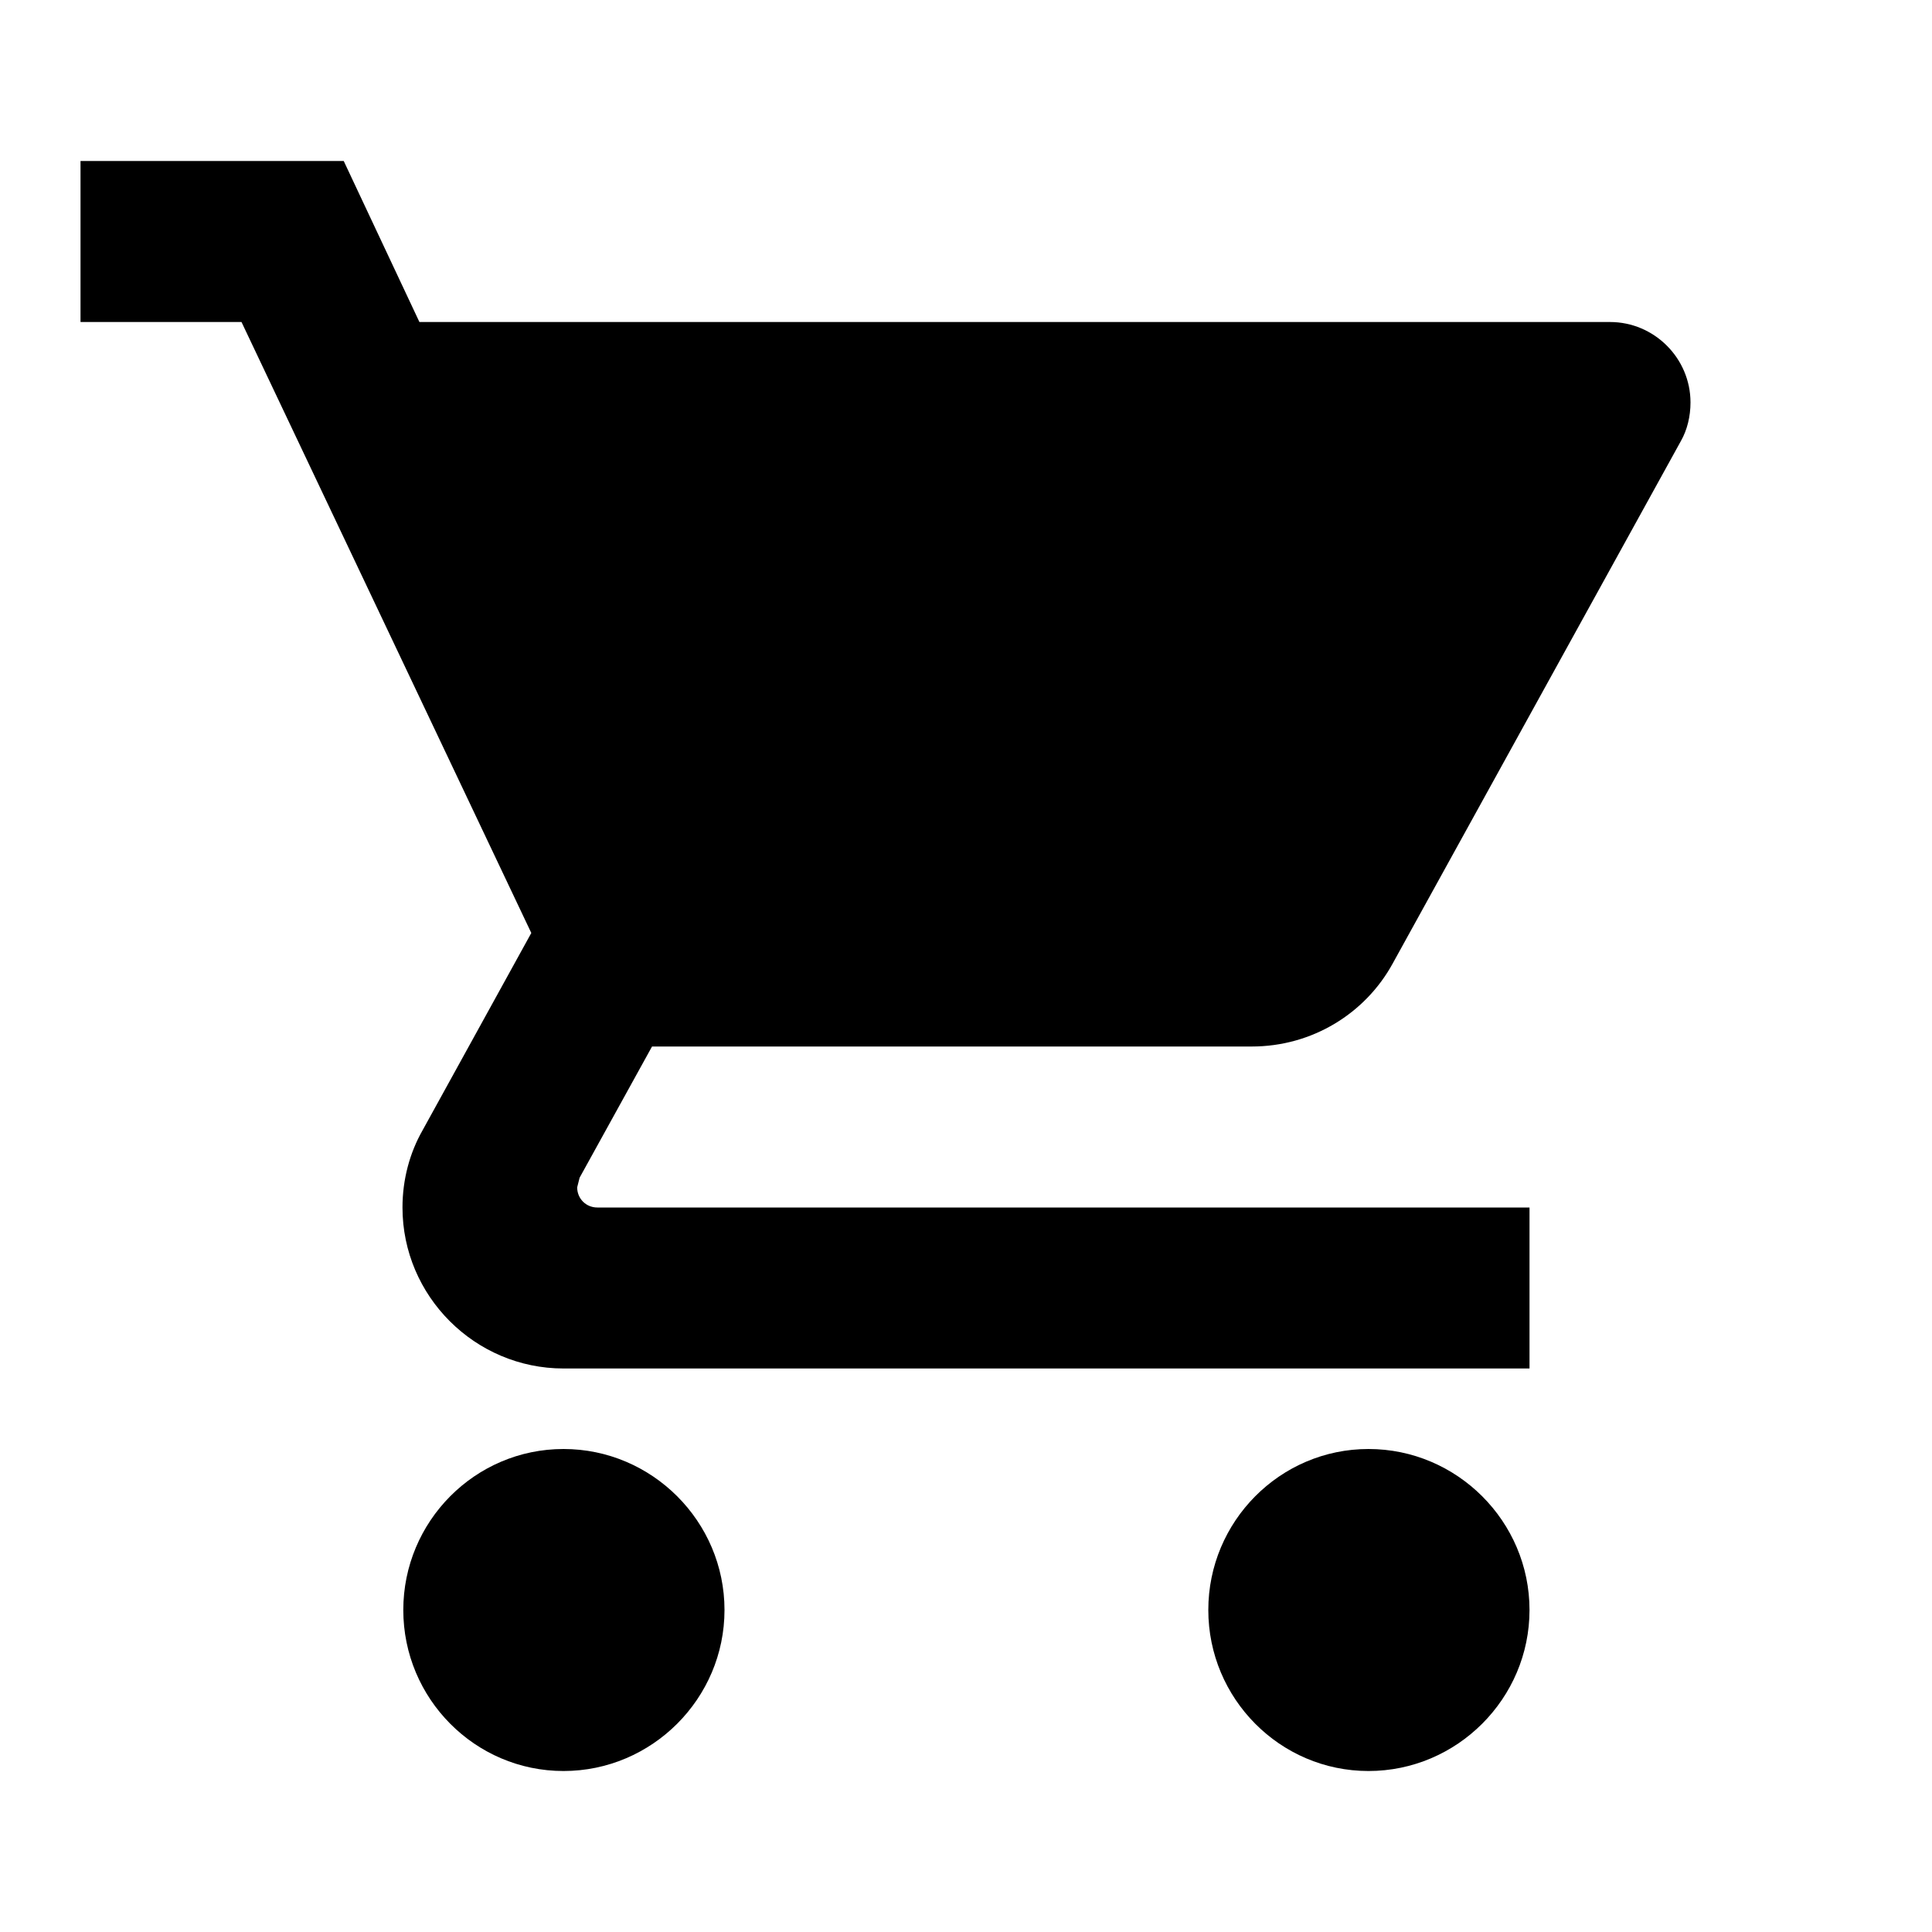
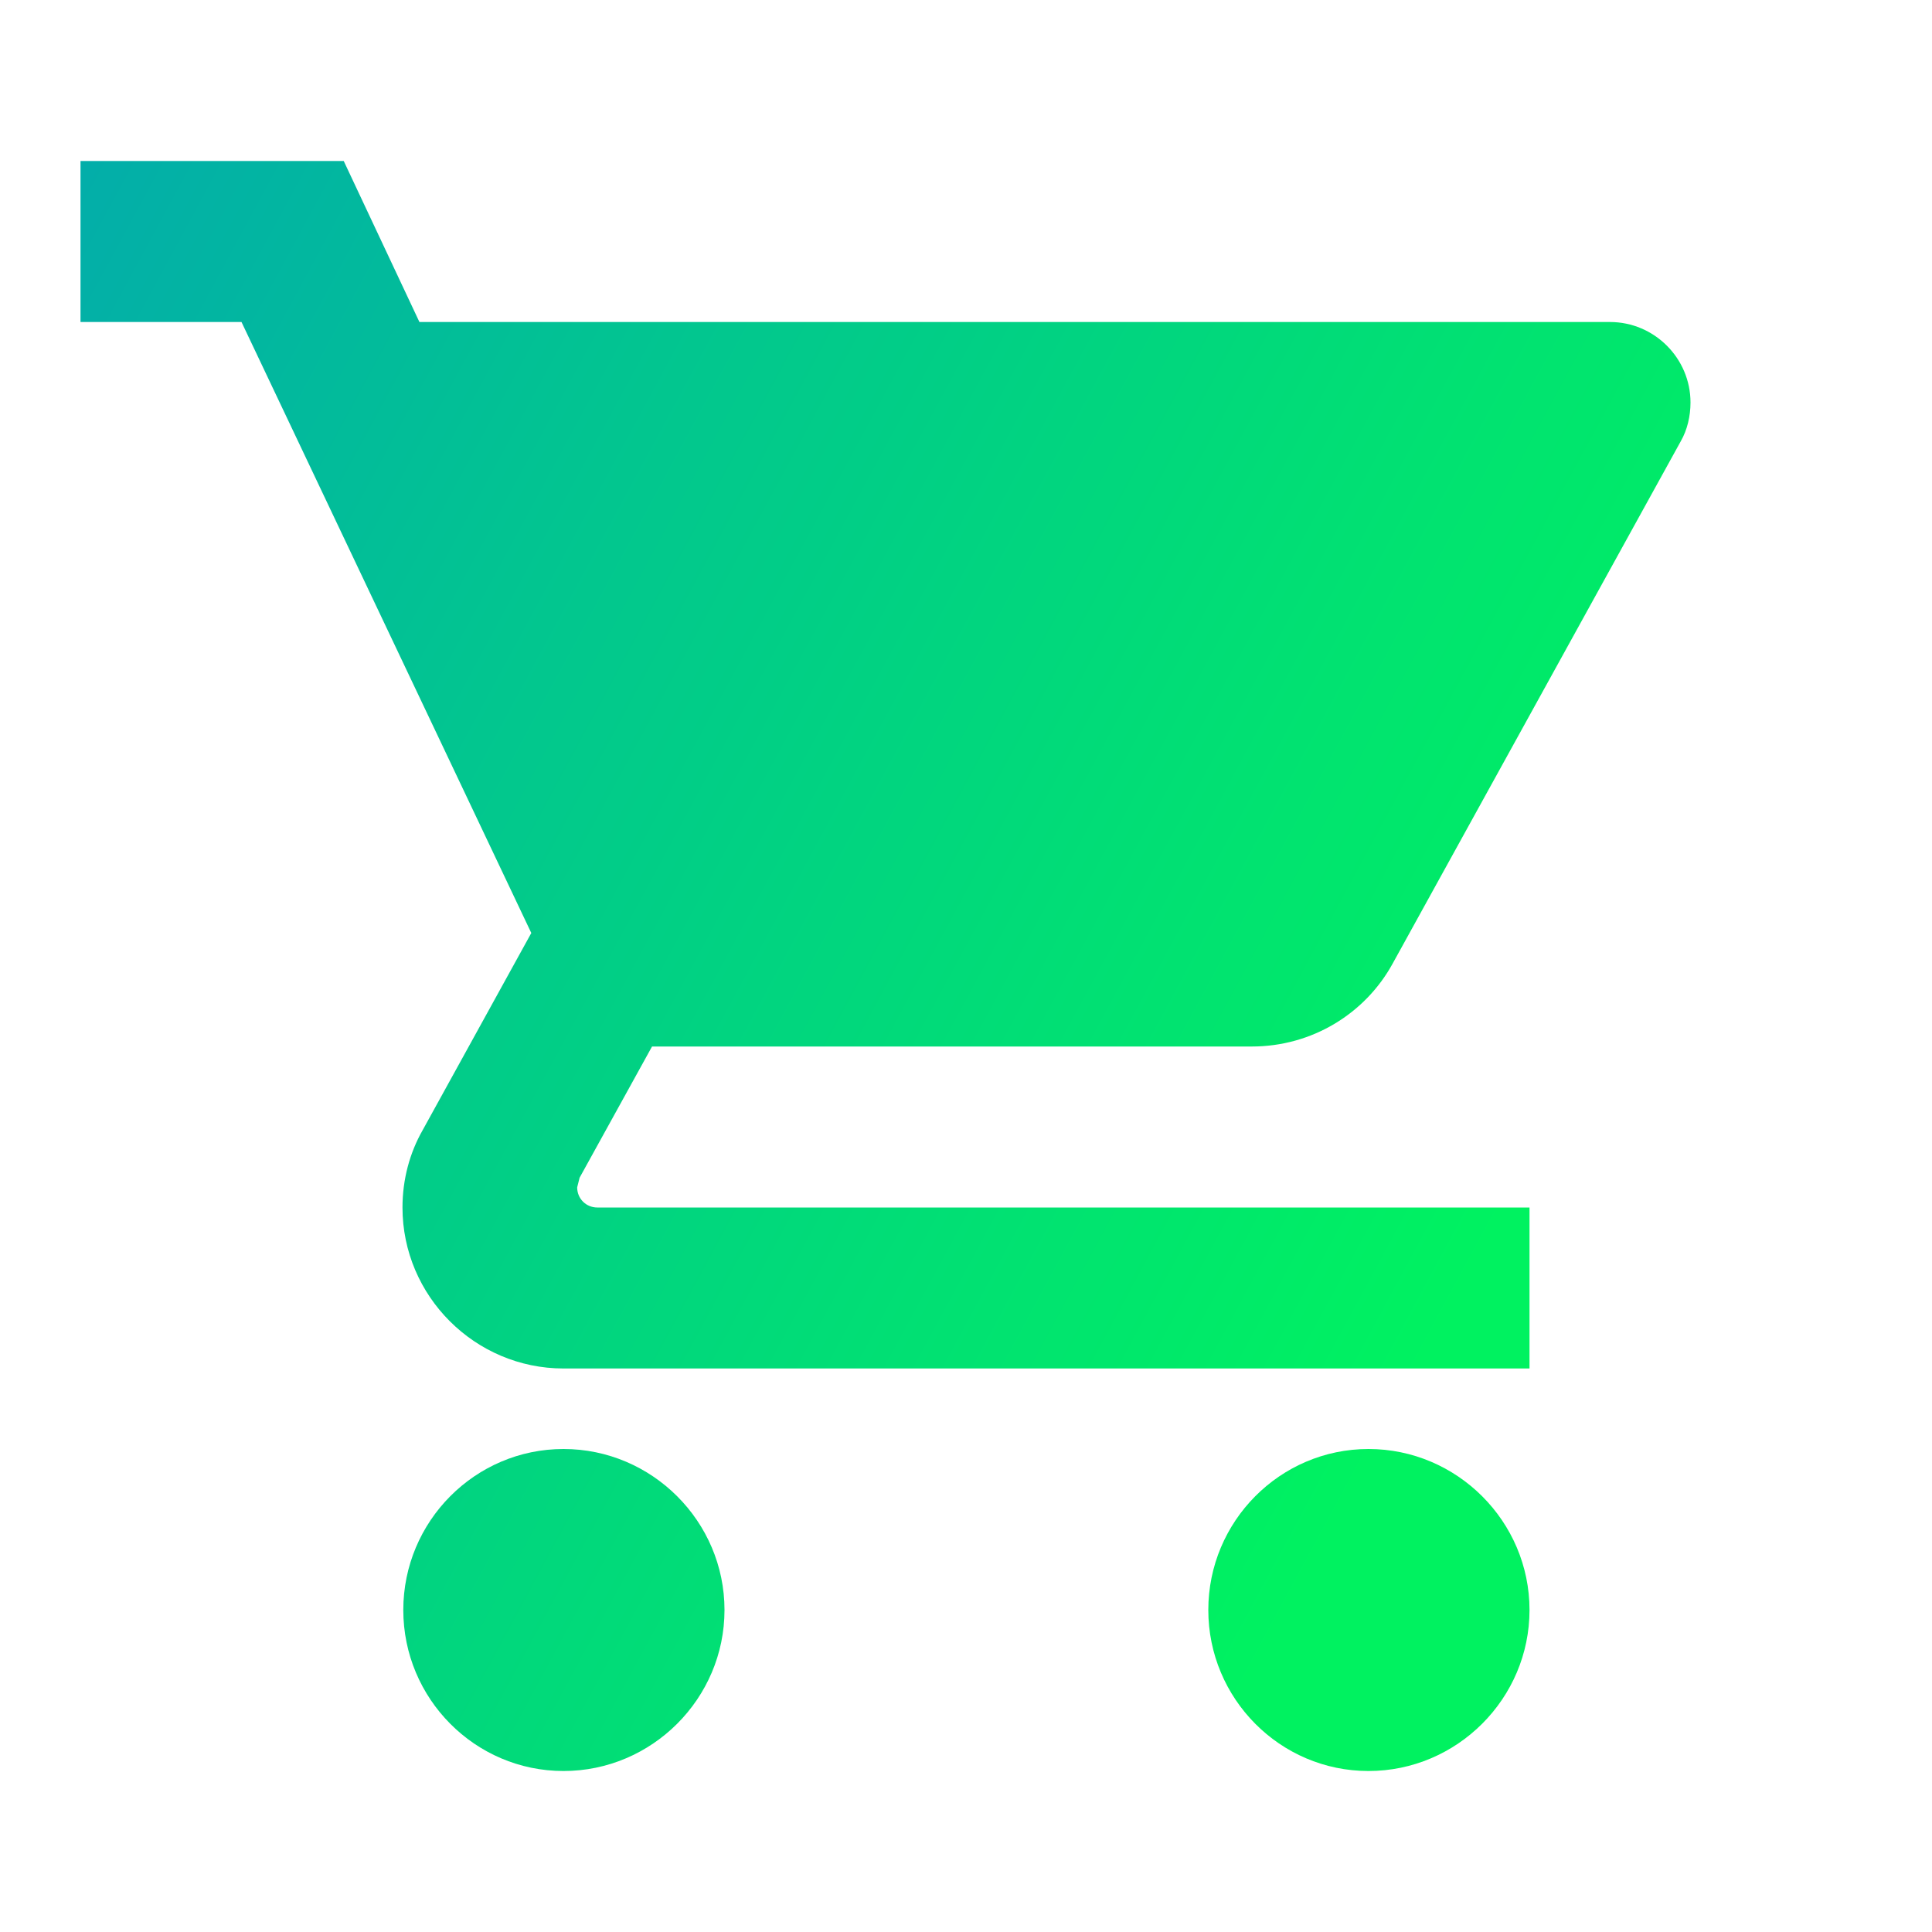
<svg xmlns="http://www.w3.org/2000/svg" width="55" height="55" viewBox="0 0 55 55" fill="none">
-   <path d="M16.042 41.25C13.521 41.25 11.481 43.312 11.481 45.833C11.481 48.354 13.521 50.417 16.042 50.417C18.562 50.417 20.625 48.354 20.625 45.833C20.625 43.312 18.562 41.25 16.042 41.25ZM2.292 4.583V9.167H6.875L15.125 26.56L12.031 32.175C11.665 32.817 11.458 33.573 11.458 34.375C11.458 36.896 13.521 38.958 16.042 38.958H43.542V34.375H17.004C16.683 34.375 16.431 34.123 16.431 33.802L16.5 33.527L18.562 29.792H35.635C37.354 29.792 38.867 28.852 39.646 27.431L47.85 12.558C48.033 12.238 48.125 11.848 48.125 11.458C48.125 10.198 47.094 9.167 45.833 9.167H11.94L9.785 4.583H2.292ZM38.958 41.25C36.438 41.25 34.398 43.312 34.398 45.833C34.398 48.354 36.438 50.417 38.958 50.417C41.479 50.417 43.542 48.354 43.542 45.833C43.542 43.312 41.479 41.25 38.958 41.25Z" fill="black" />
+   <path d="M16.042 41.25C13.521 41.25 11.481 43.312 11.481 45.833C11.481 48.354 13.521 50.417 16.042 50.417C18.562 50.417 20.625 48.354 20.625 45.833C20.625 43.312 18.562 41.25 16.042 41.25ZM2.292 4.583V9.167H6.875L15.125 26.561L12.031 32.175C11.665 32.817 11.458 33.573 11.458 34.375C11.458 36.896 13.521 38.958 16.042 38.958H43.542V34.375H17.004C16.683 34.375 16.431 34.123 16.431 33.802L16.5 33.527L18.562 29.792H35.635C37.354 29.792 38.867 28.852 39.646 27.431L47.85 12.558C48.033 12.238 48.125 11.848 48.125 11.458C48.125 10.198 47.094 9.167 45.833 9.167H11.94L9.785 4.583H2.292ZM38.958 41.25C36.438 41.25 34.398 43.312 34.398 45.833C34.398 48.354 36.438 50.417 38.958 50.417C41.479 50.417 43.542 48.354 43.542 45.833C43.542 43.312 41.479 41.25 38.958 41.25Z" fill="url(#paint0_linear_335_8394)" />
+   <defs>
+     <linearGradient id="paint0_linear_335_8394" x1="-569.685" y1="975.48" x2="-489.256" y2="1018.96" gradientUnits="userSpaceOnUse">
+       <stop stop-color="#0575E6" />
+       <stop offset="1" stop-color="#00F260" />
+     </linearGradient>
+   </defs>
</svg>
